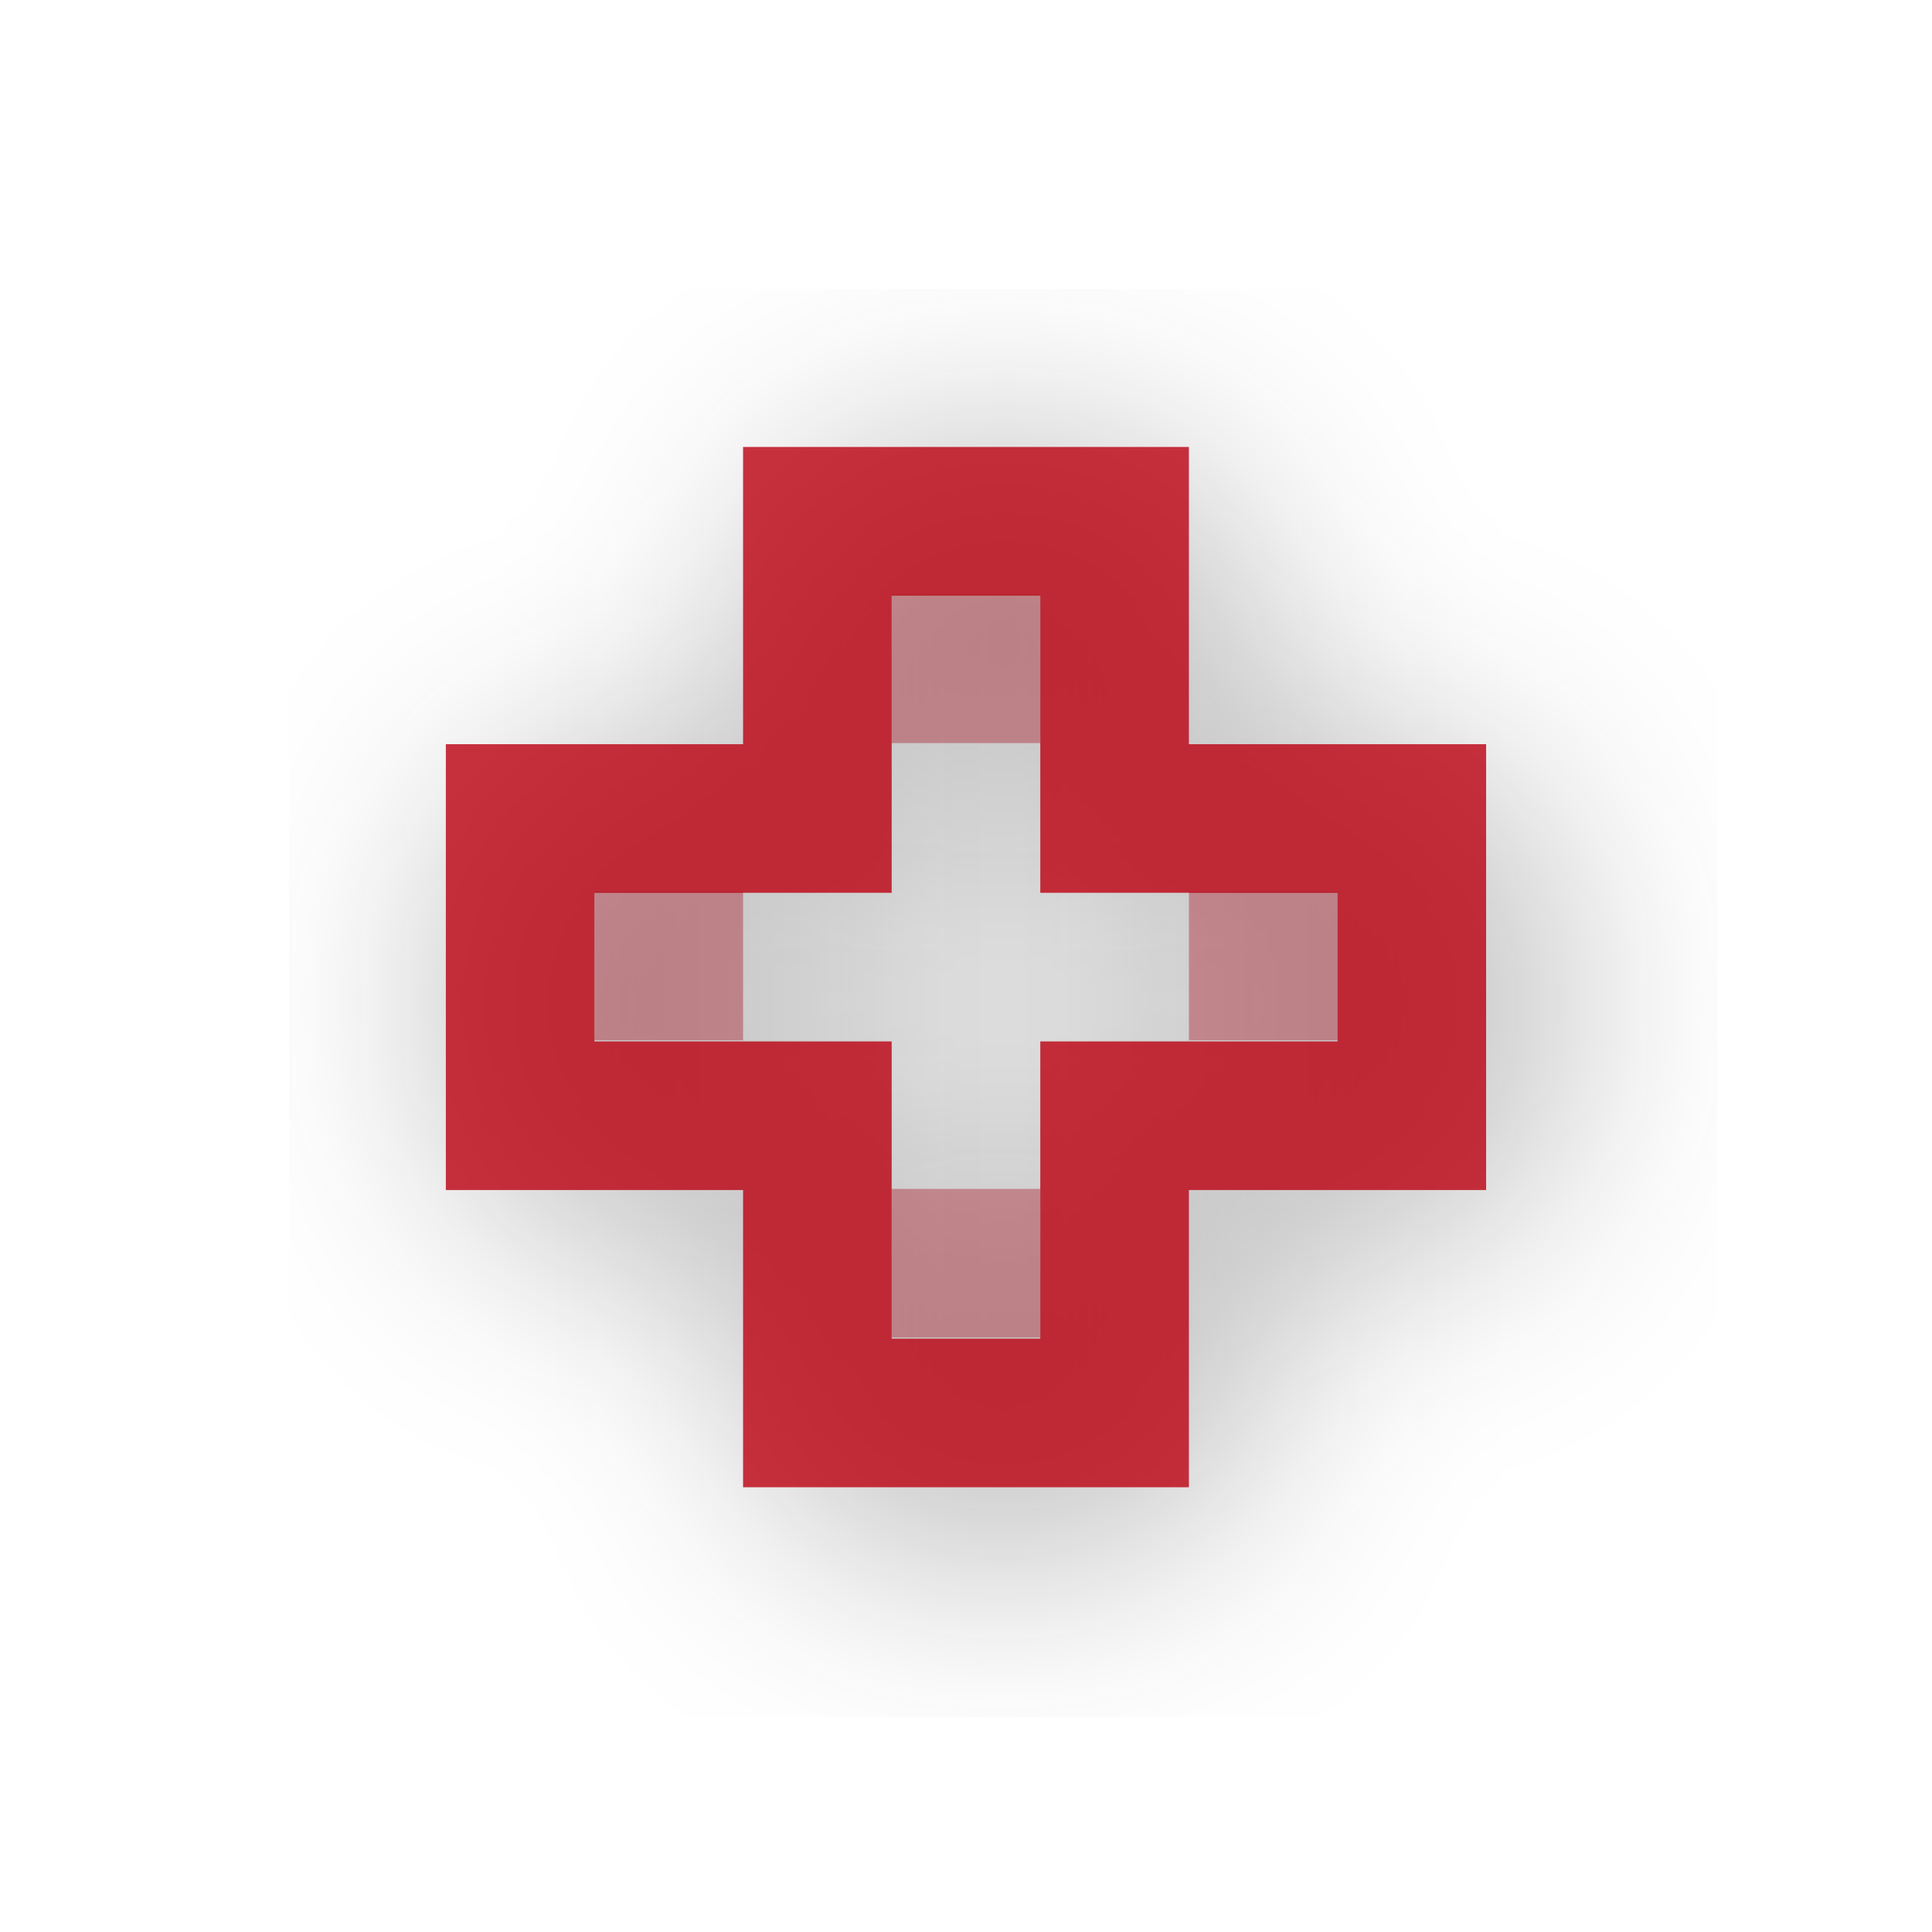
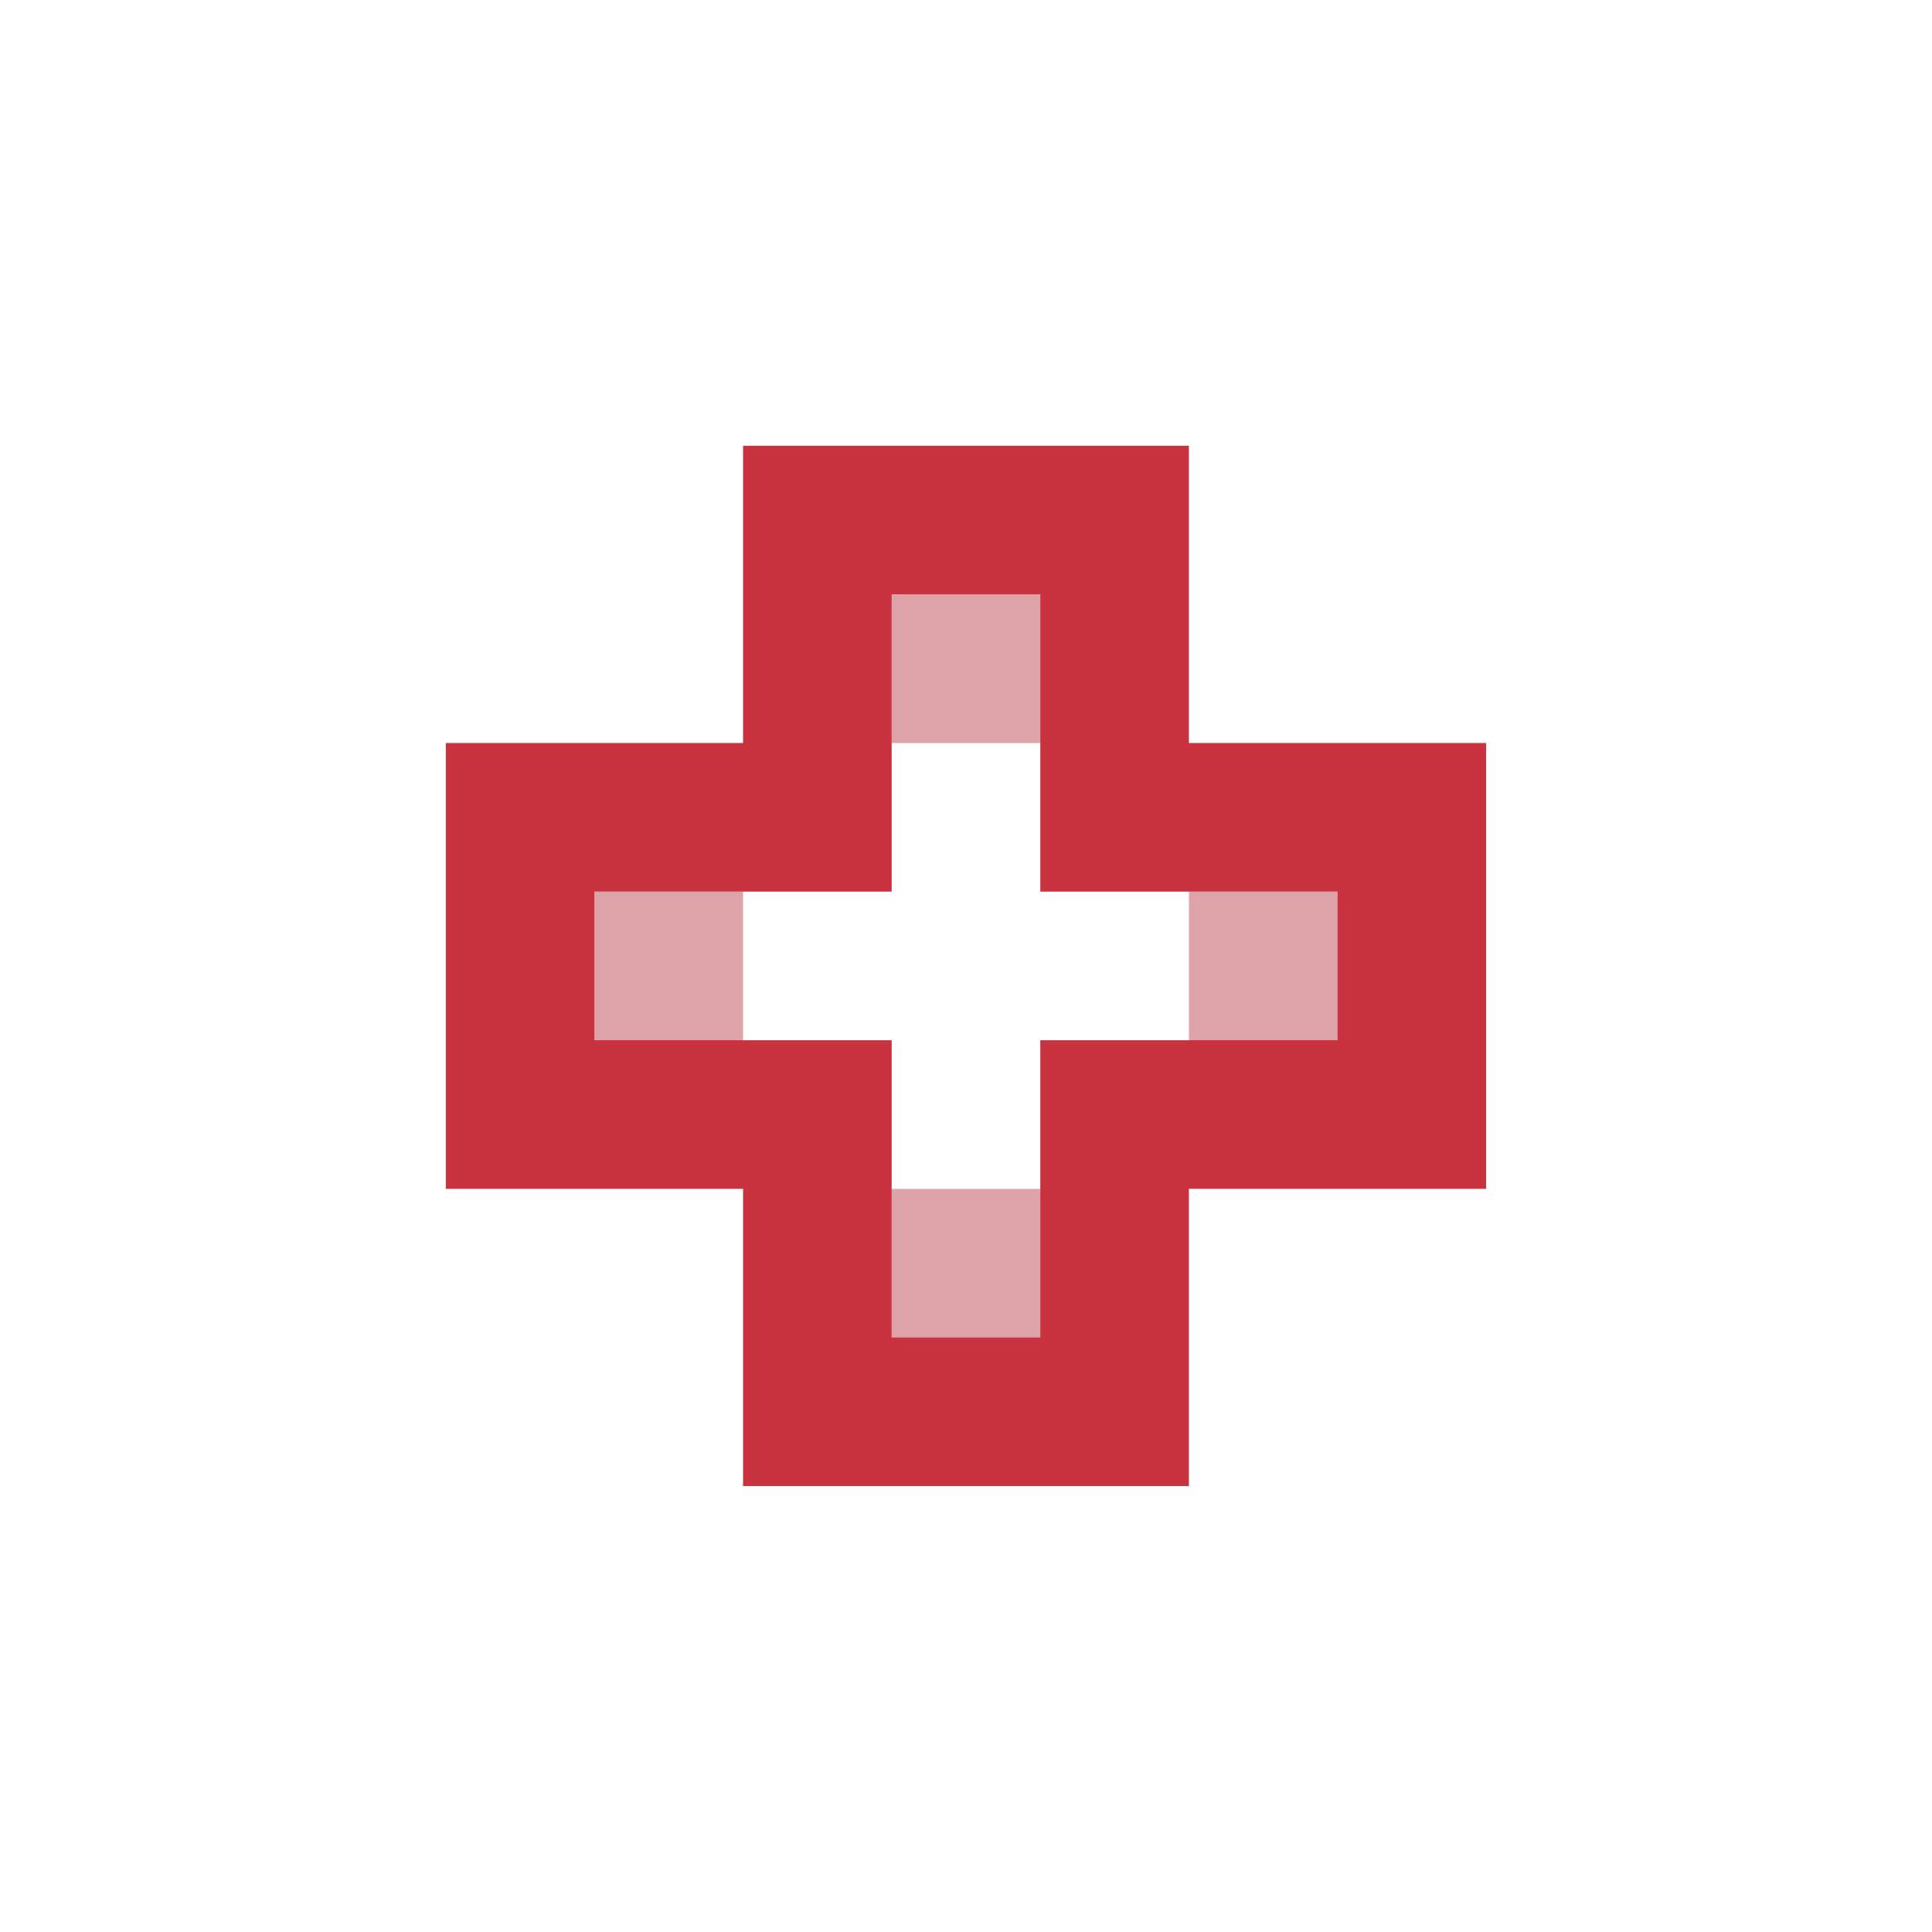
<svg xmlns="http://www.w3.org/2000/svg" version="1.1" viewBox="0 0 13 13">
-   <defs>
-     <filter id="a" x="-.3" y="-.3" width="1.6" height="1.6" color-interpolation-filters="sRGB">
-       <feGaussianBlur stdDeviation="0.75" />
-     </filter>
-   </defs>
-   <path d="m6.26 3.75c-0.278 0-0.502 0.224-0.502 0.502v1.506h-1.506c-0.278 0-0.502 0.224-0.502 0.502v0.98c0 0.278 0.224 0.502 0.502 0.502h1.506v1.506c0 0.278 0.224 0.502 0.502 0.502h0.98c0.278 0 0.502-0.224 0.502-0.502v-1.506h1.506c0.278 1e-7 0.502-0.224 0.502-0.502v-0.98c0-0.278-0.224-0.502-0.502-0.502h-1.506v-1.506c1e-7 -0.278-0.224-0.502-0.502-0.502z" fill="none" filter="url(#a)" stroke="#1a1a1a" stroke-linecap="square" stroke-opacity=".275" stroke-width="1.5" style="mix-blend-mode:normal;paint-order:stroke markers fill" />
  <g transform="matrix(3.7795 0 0 3.7795 6.7592e-8 -1114)">
-     <path transform="matrix(.26458 0 0 .26458 0 294.75)" d="m5 3v2h-2v3h2v2h3v-2h2v-3h-2v-2zm1 1h1v2h2v1h-2v2h-1v-2h-2v-1h2z" color="#000000" color-rendering="auto" dominant-baseline="auto" fill="#b01" fill-opacity=".8" image-rendering="auto" shape-rendering="auto" solid-color="#000000" stop-color="#000000" />
+     <path transform="matrix(.26458 0 0 .26458 0 294.75)" d="m5 2.992v2h-2v3h2v2h3v-2h2v-3h-2v-2zm1 1h1v2h2v1h-2v2h-1v-2h-2v-1h2z" color="#000000" color-rendering="auto" dominant-baseline="auto" fill="#b01" fill-opacity=".8" image-rendering="auto" shape-rendering="auto" solid-color="#000000" stop-color="#000000" />
  </g>
  <rect x="6" y="4" width="1" height="1" rx="0" ry="0" fill="#a5000f" fill-opacity=".361" style="paint-order:stroke markers fill" />
  <rect x="4" y="6" width="1" height="1" rx="0" ry="0" fill="#a5000f" fill-opacity=".361" style="paint-order:stroke markers fill" />
  <rect x="8" y="6" width="1" height="1" rx="0" ry="0" fill="#a5000f" fill-opacity=".361" style="paint-order:stroke markers fill" />
  <rect x="6" y="8" width="1" height="1" rx="0" ry="0" fill="#a5000f" fill-opacity=".361" style="paint-order:stroke markers fill" />
</svg>
